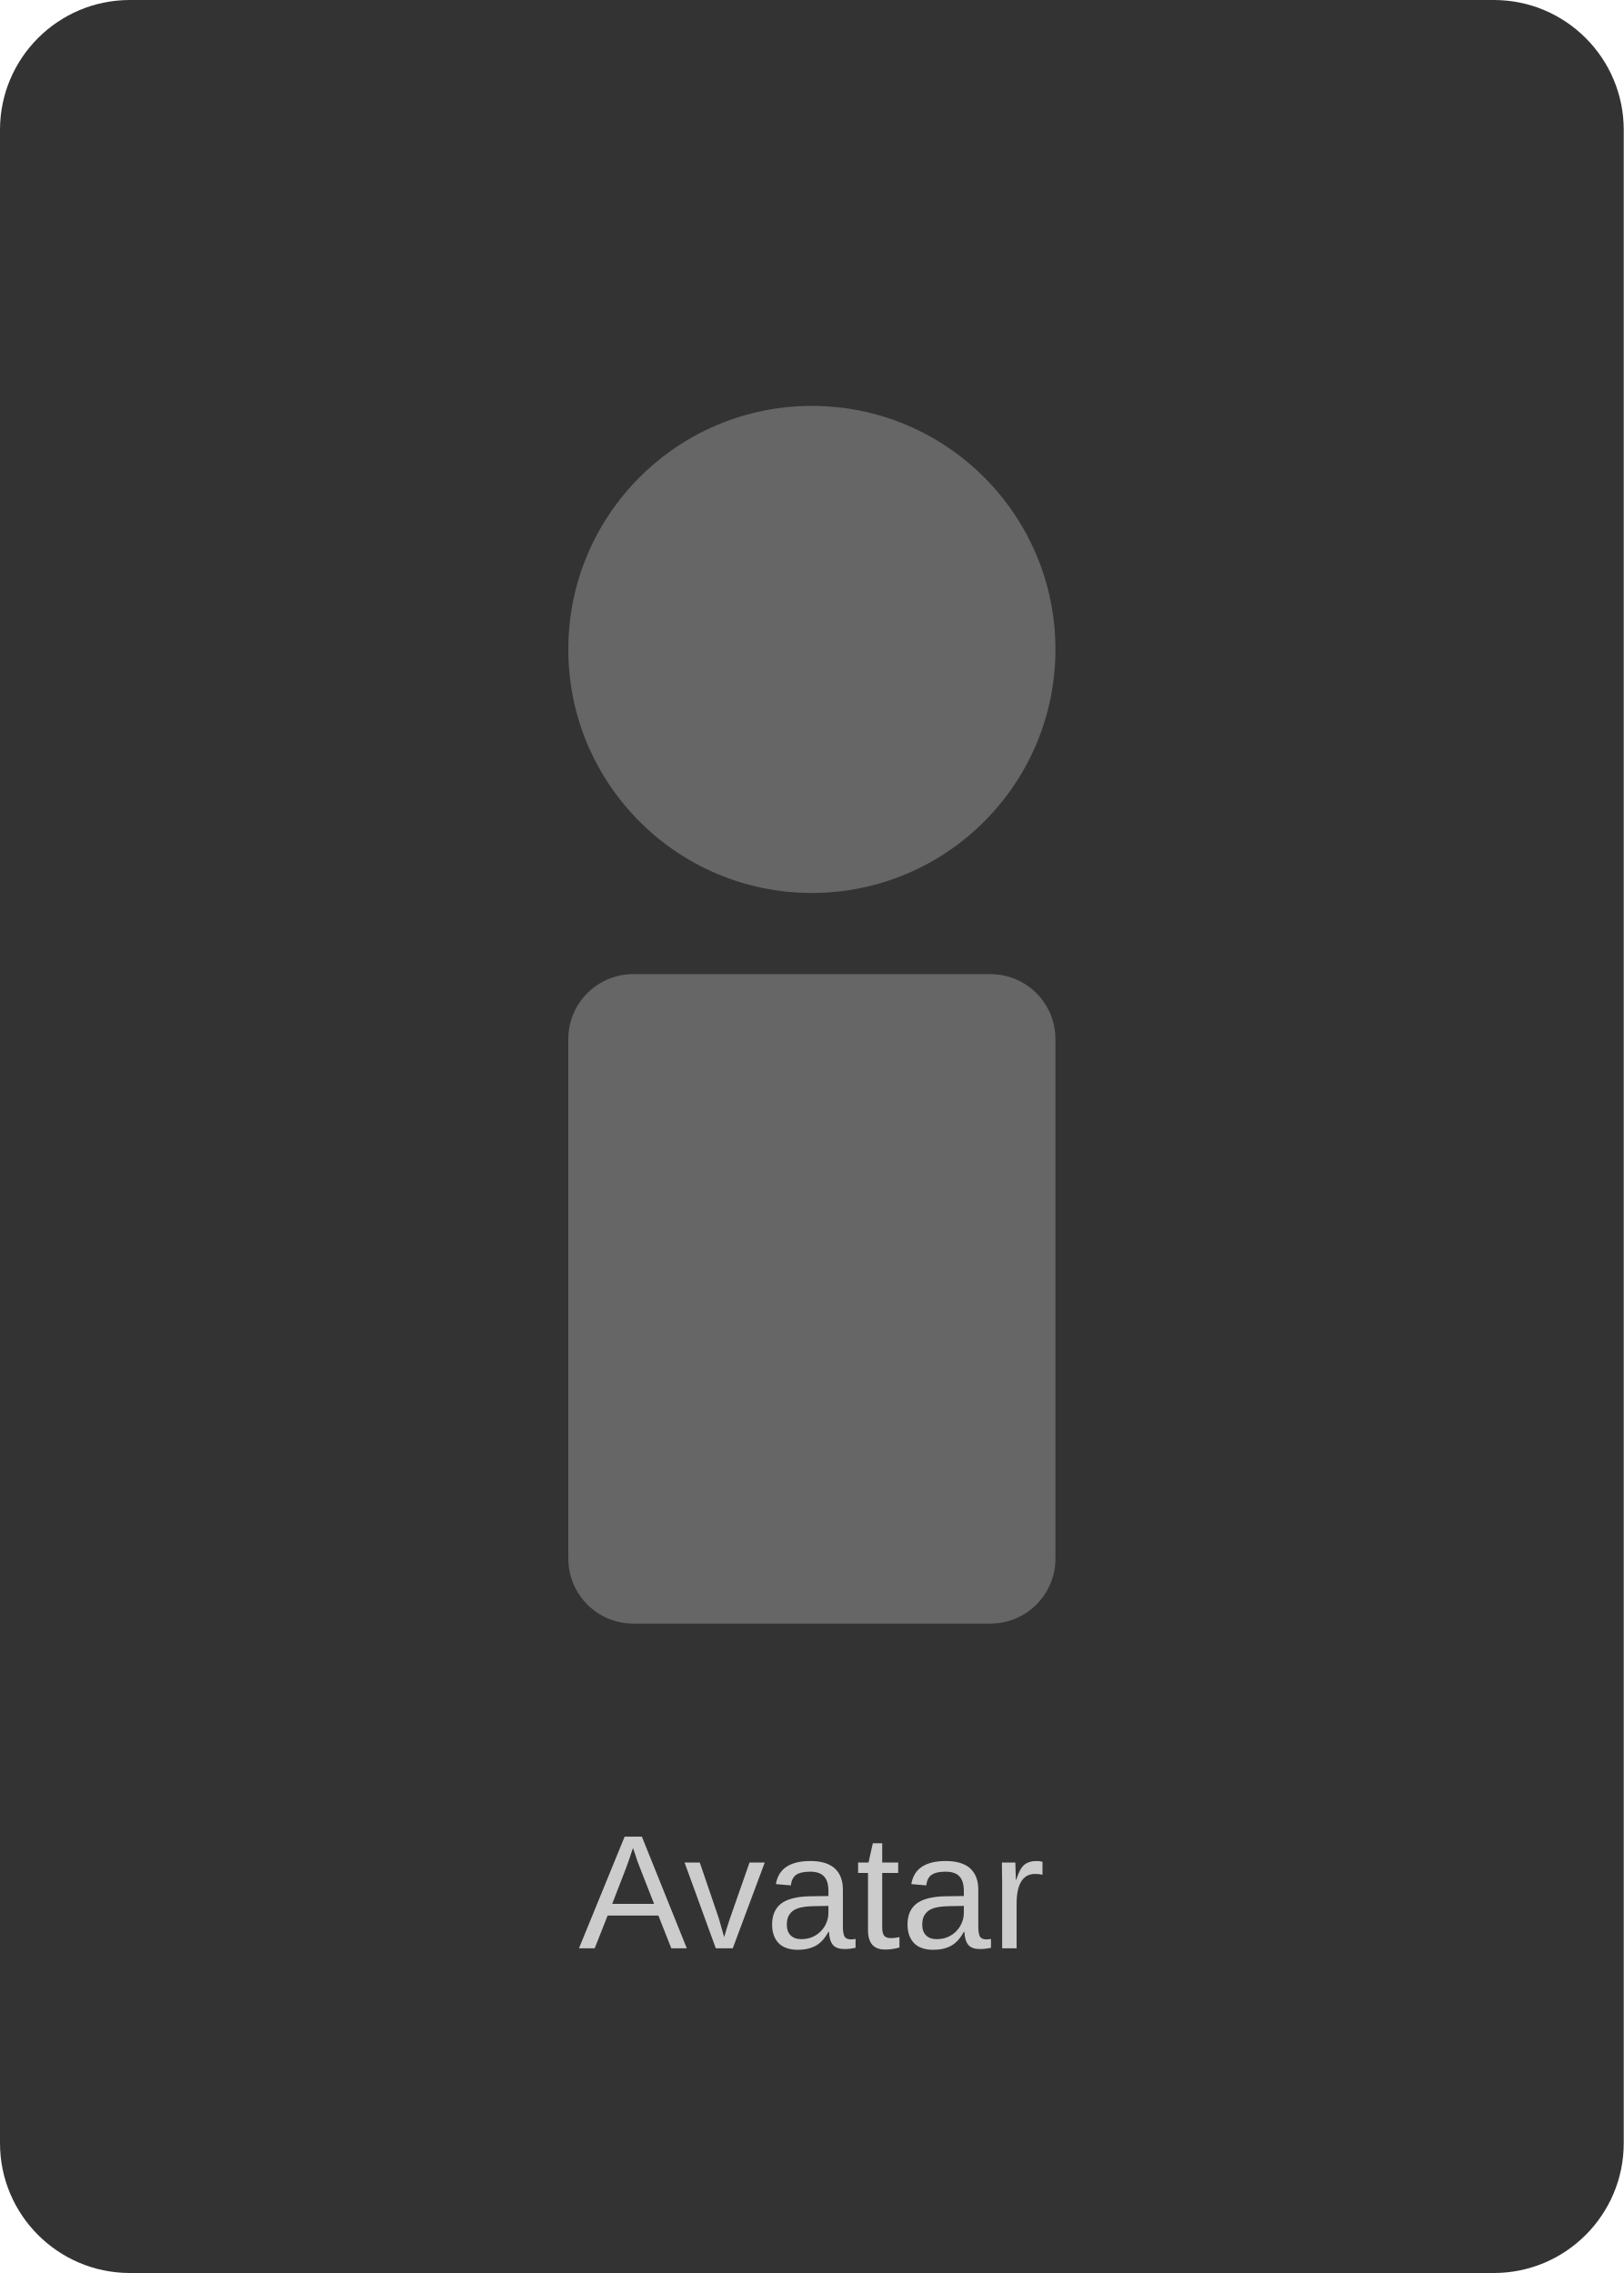
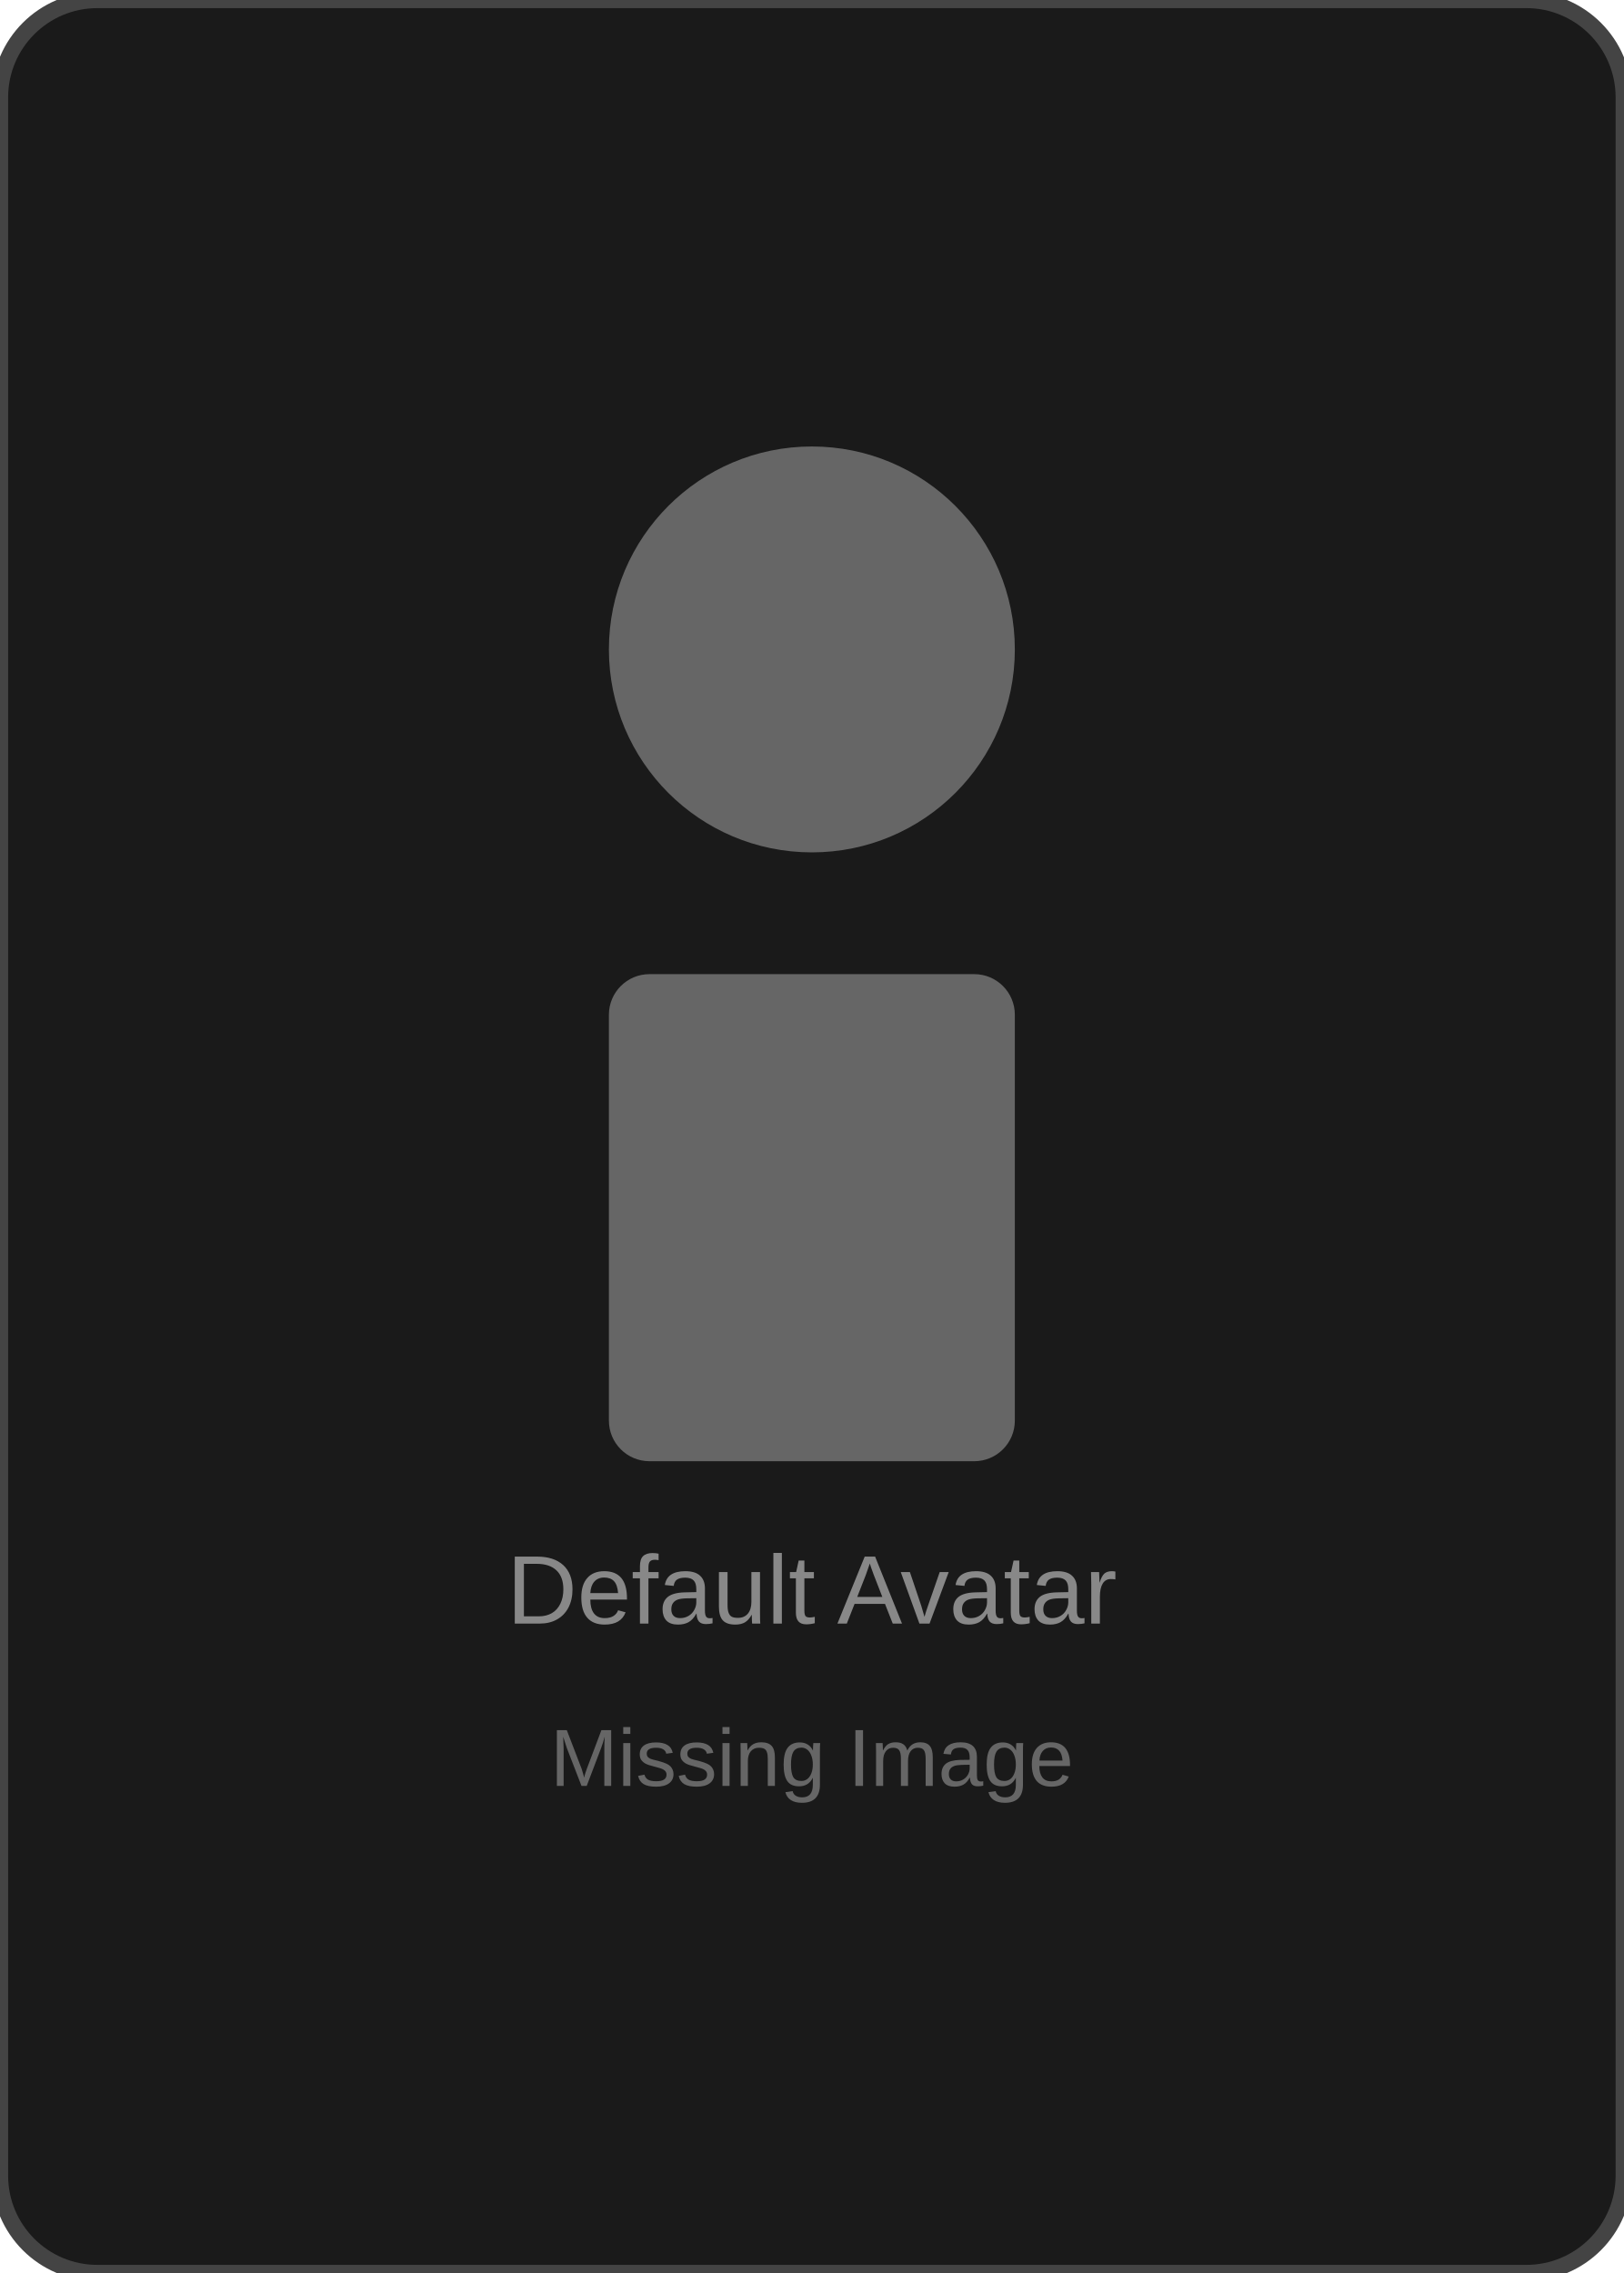
- <svg xmlns="http://www.w3.org/2000/svg" width="100" height="140" viewBox="0 0 100 140" fill="none">
-   <rect width="100" height="140" fill="#333" rx="8" />
-   <circle cx="50" cy="40" r="15" fill="#666" />
-   <rect x="35" y="60" width="30" height="40" fill="#666" rx="4" />
-   <text x="50" y="120" text-anchor="middle" fill="#ccc" font-family="Arial" font-size="10">Avatar</text>
+ <svg xmlns="http://www.w3.org/2000/svg" width="200" height="280">
+   <rect width="200" height="280" fill="#1a1a1a" stroke="#444" stroke-width="2" rx="12" />
+   <circle cx="100" cy="80" r="25" fill="#666" />
+   <rect x="75" y="120" width="50" height="60" fill="#666" rx="5" />
+   <text x="100" y="200" text-anchor="middle" fill="#888" font-family="Arial" font-size="12">Default Avatar</text>
+   <text x="100" y="220" text-anchor="middle" fill="#666" font-family="Arial" font-size="10">Missing Image</text>
</svg>
